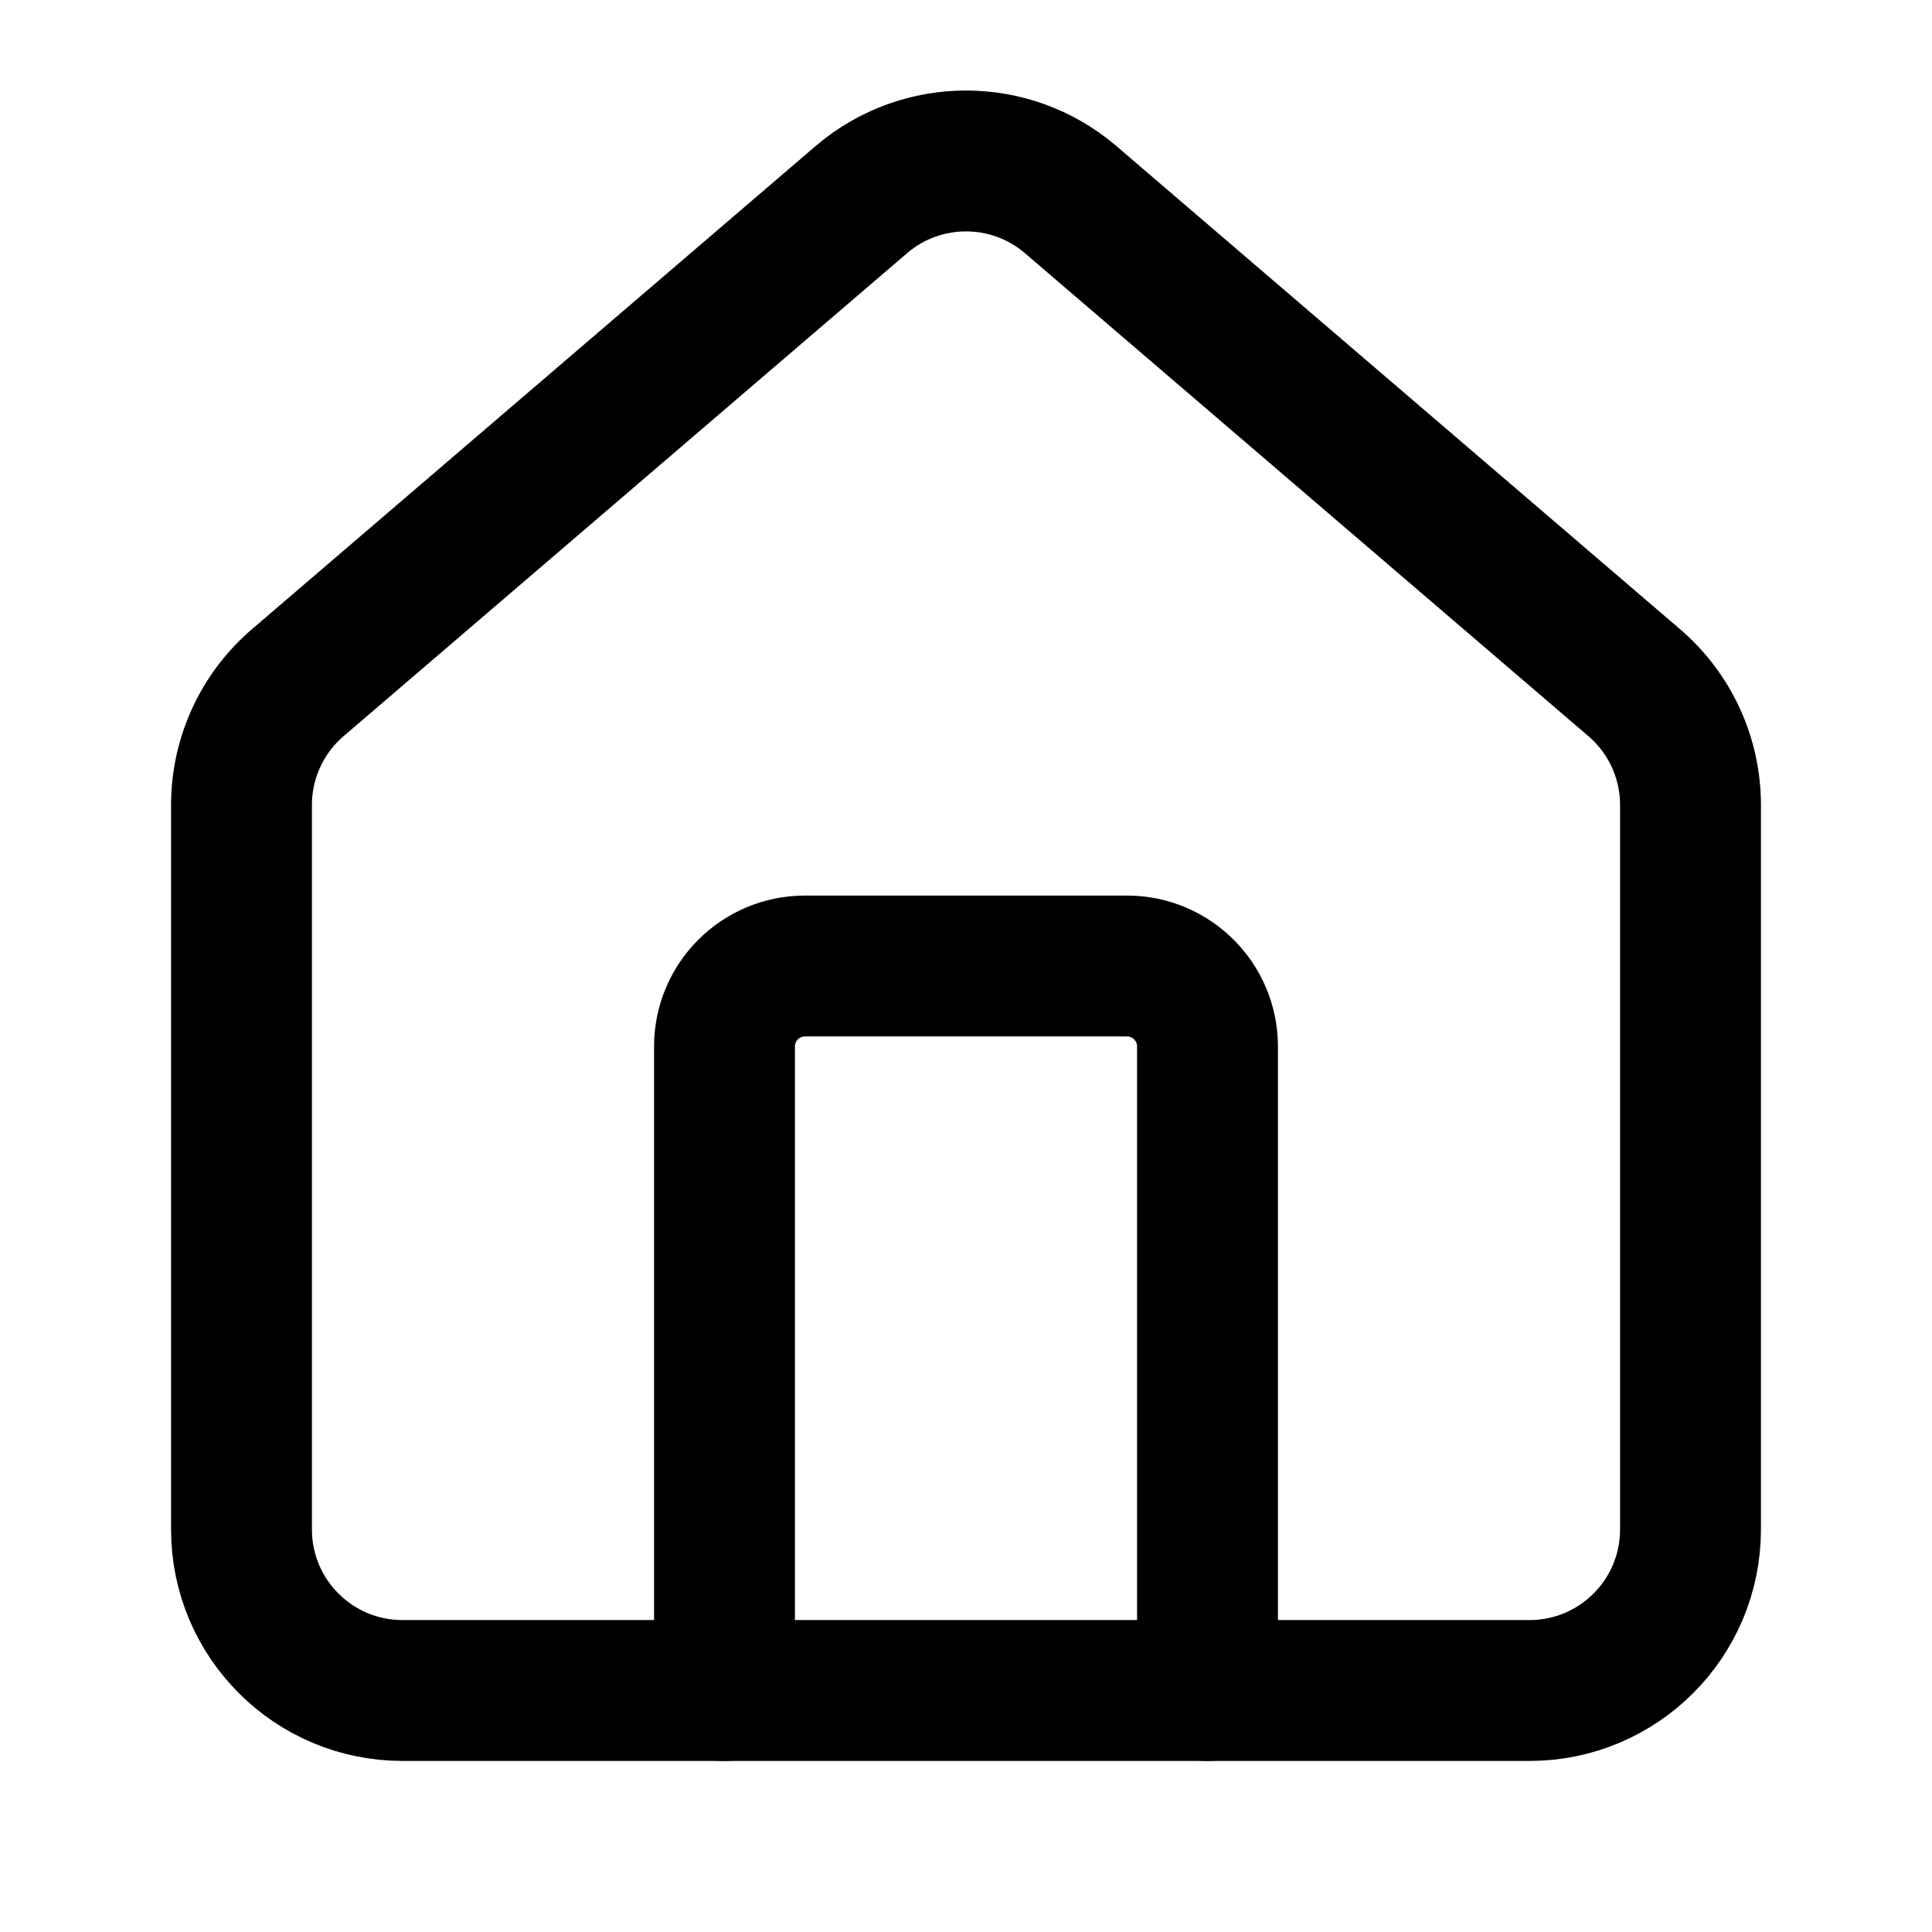
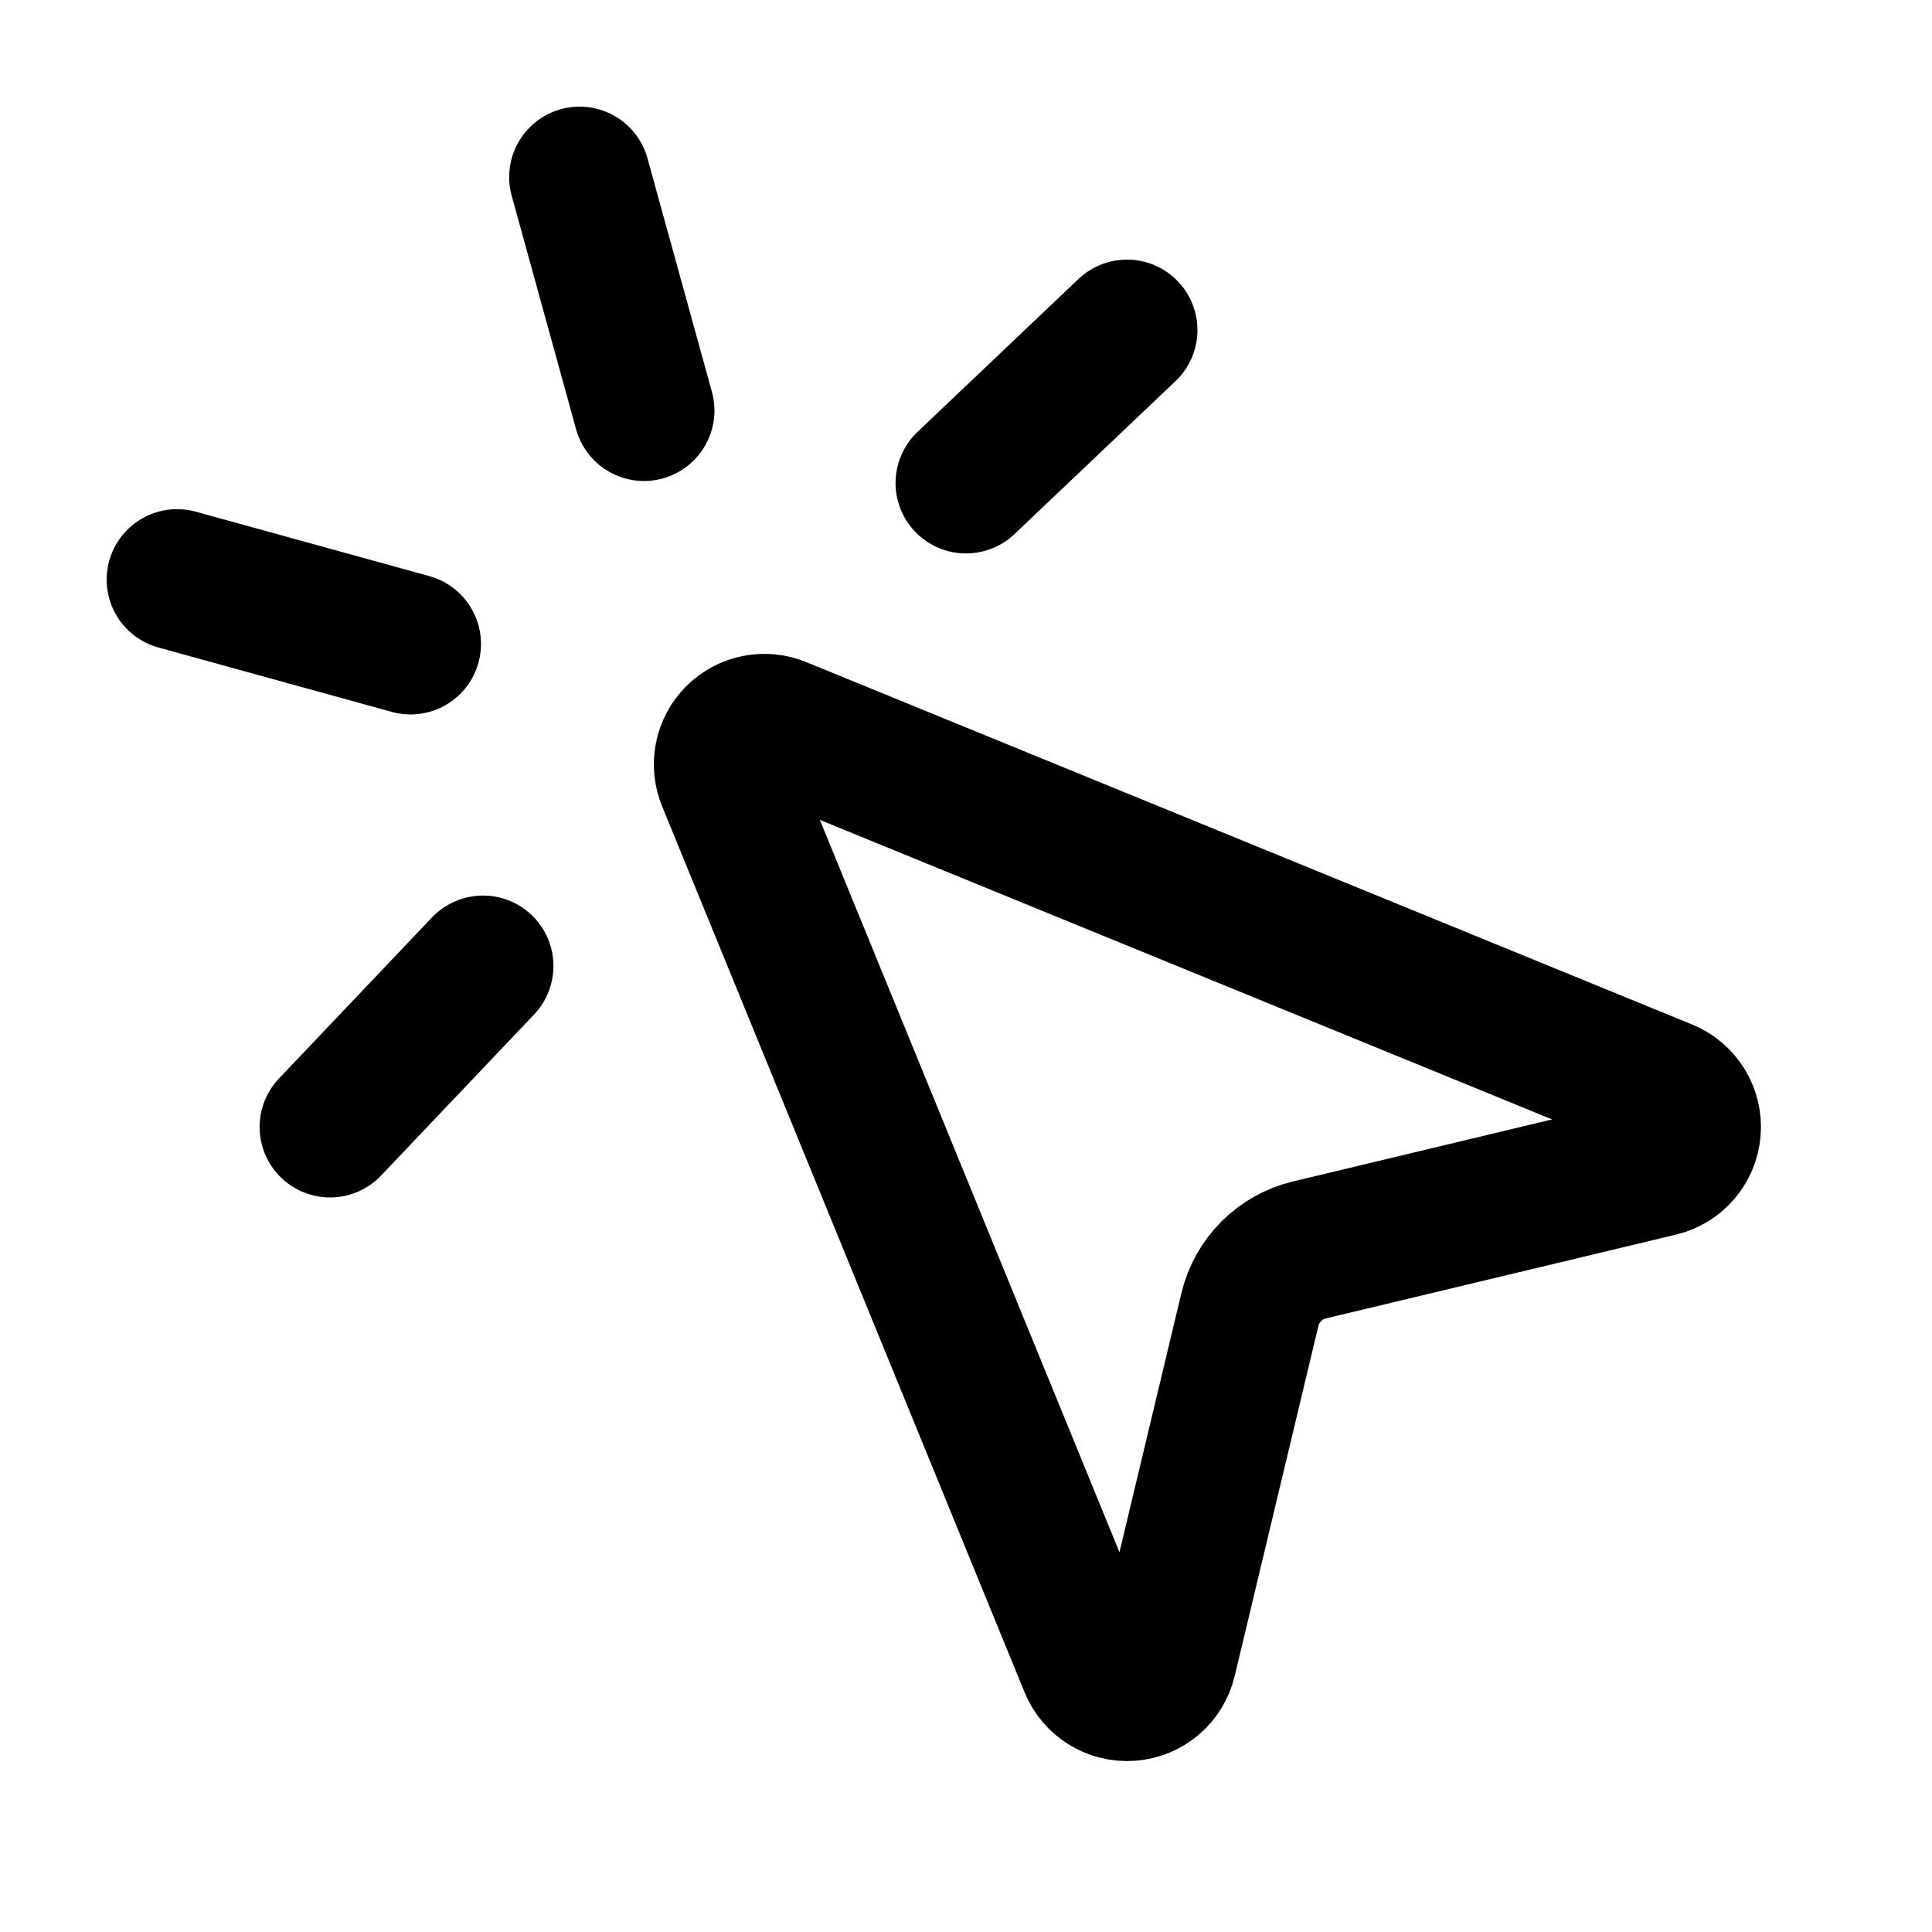
<svg xmlns="http://www.w3.org/2000/svg" width="24" height="24" viewBox="0 0 24 24" fill="none" stroke="currentColor" stroke-width="1.75" stroke-linecap="round" stroke-linejoin="round">
-   <path d="M15 21v-8a1 1 0 0 0-1-1h-4a1 1 0 0 0-1 1v8" />
-   <path d="M3 10a2 2 0 0 1 .709-1.528l7-6a2 2 0 0 1 2.582 0l7 6A2 2 0 0 1 21 10v9a2 2 0 0 1-2 2H5a2 2 0 0 1-2-2z" />
+   <path d="M14 4.1 12 6" />
+   <path d="m5.1 8-2.9-.8" />
+   <path d="m6 12-1.9 2" />
+   <path d="M7.2 2.2 8 5.1" />
+   <path d="M9.037 9.69a.498.498 0 0 1 .653-.653l11 4.5a.5.5 0 0 1-.074.949l-4.349 1.041a1 1 0 0 0-.74.739l-1.04 4.35a.5.5 0 0 1-.95.074z" />
</svg>
